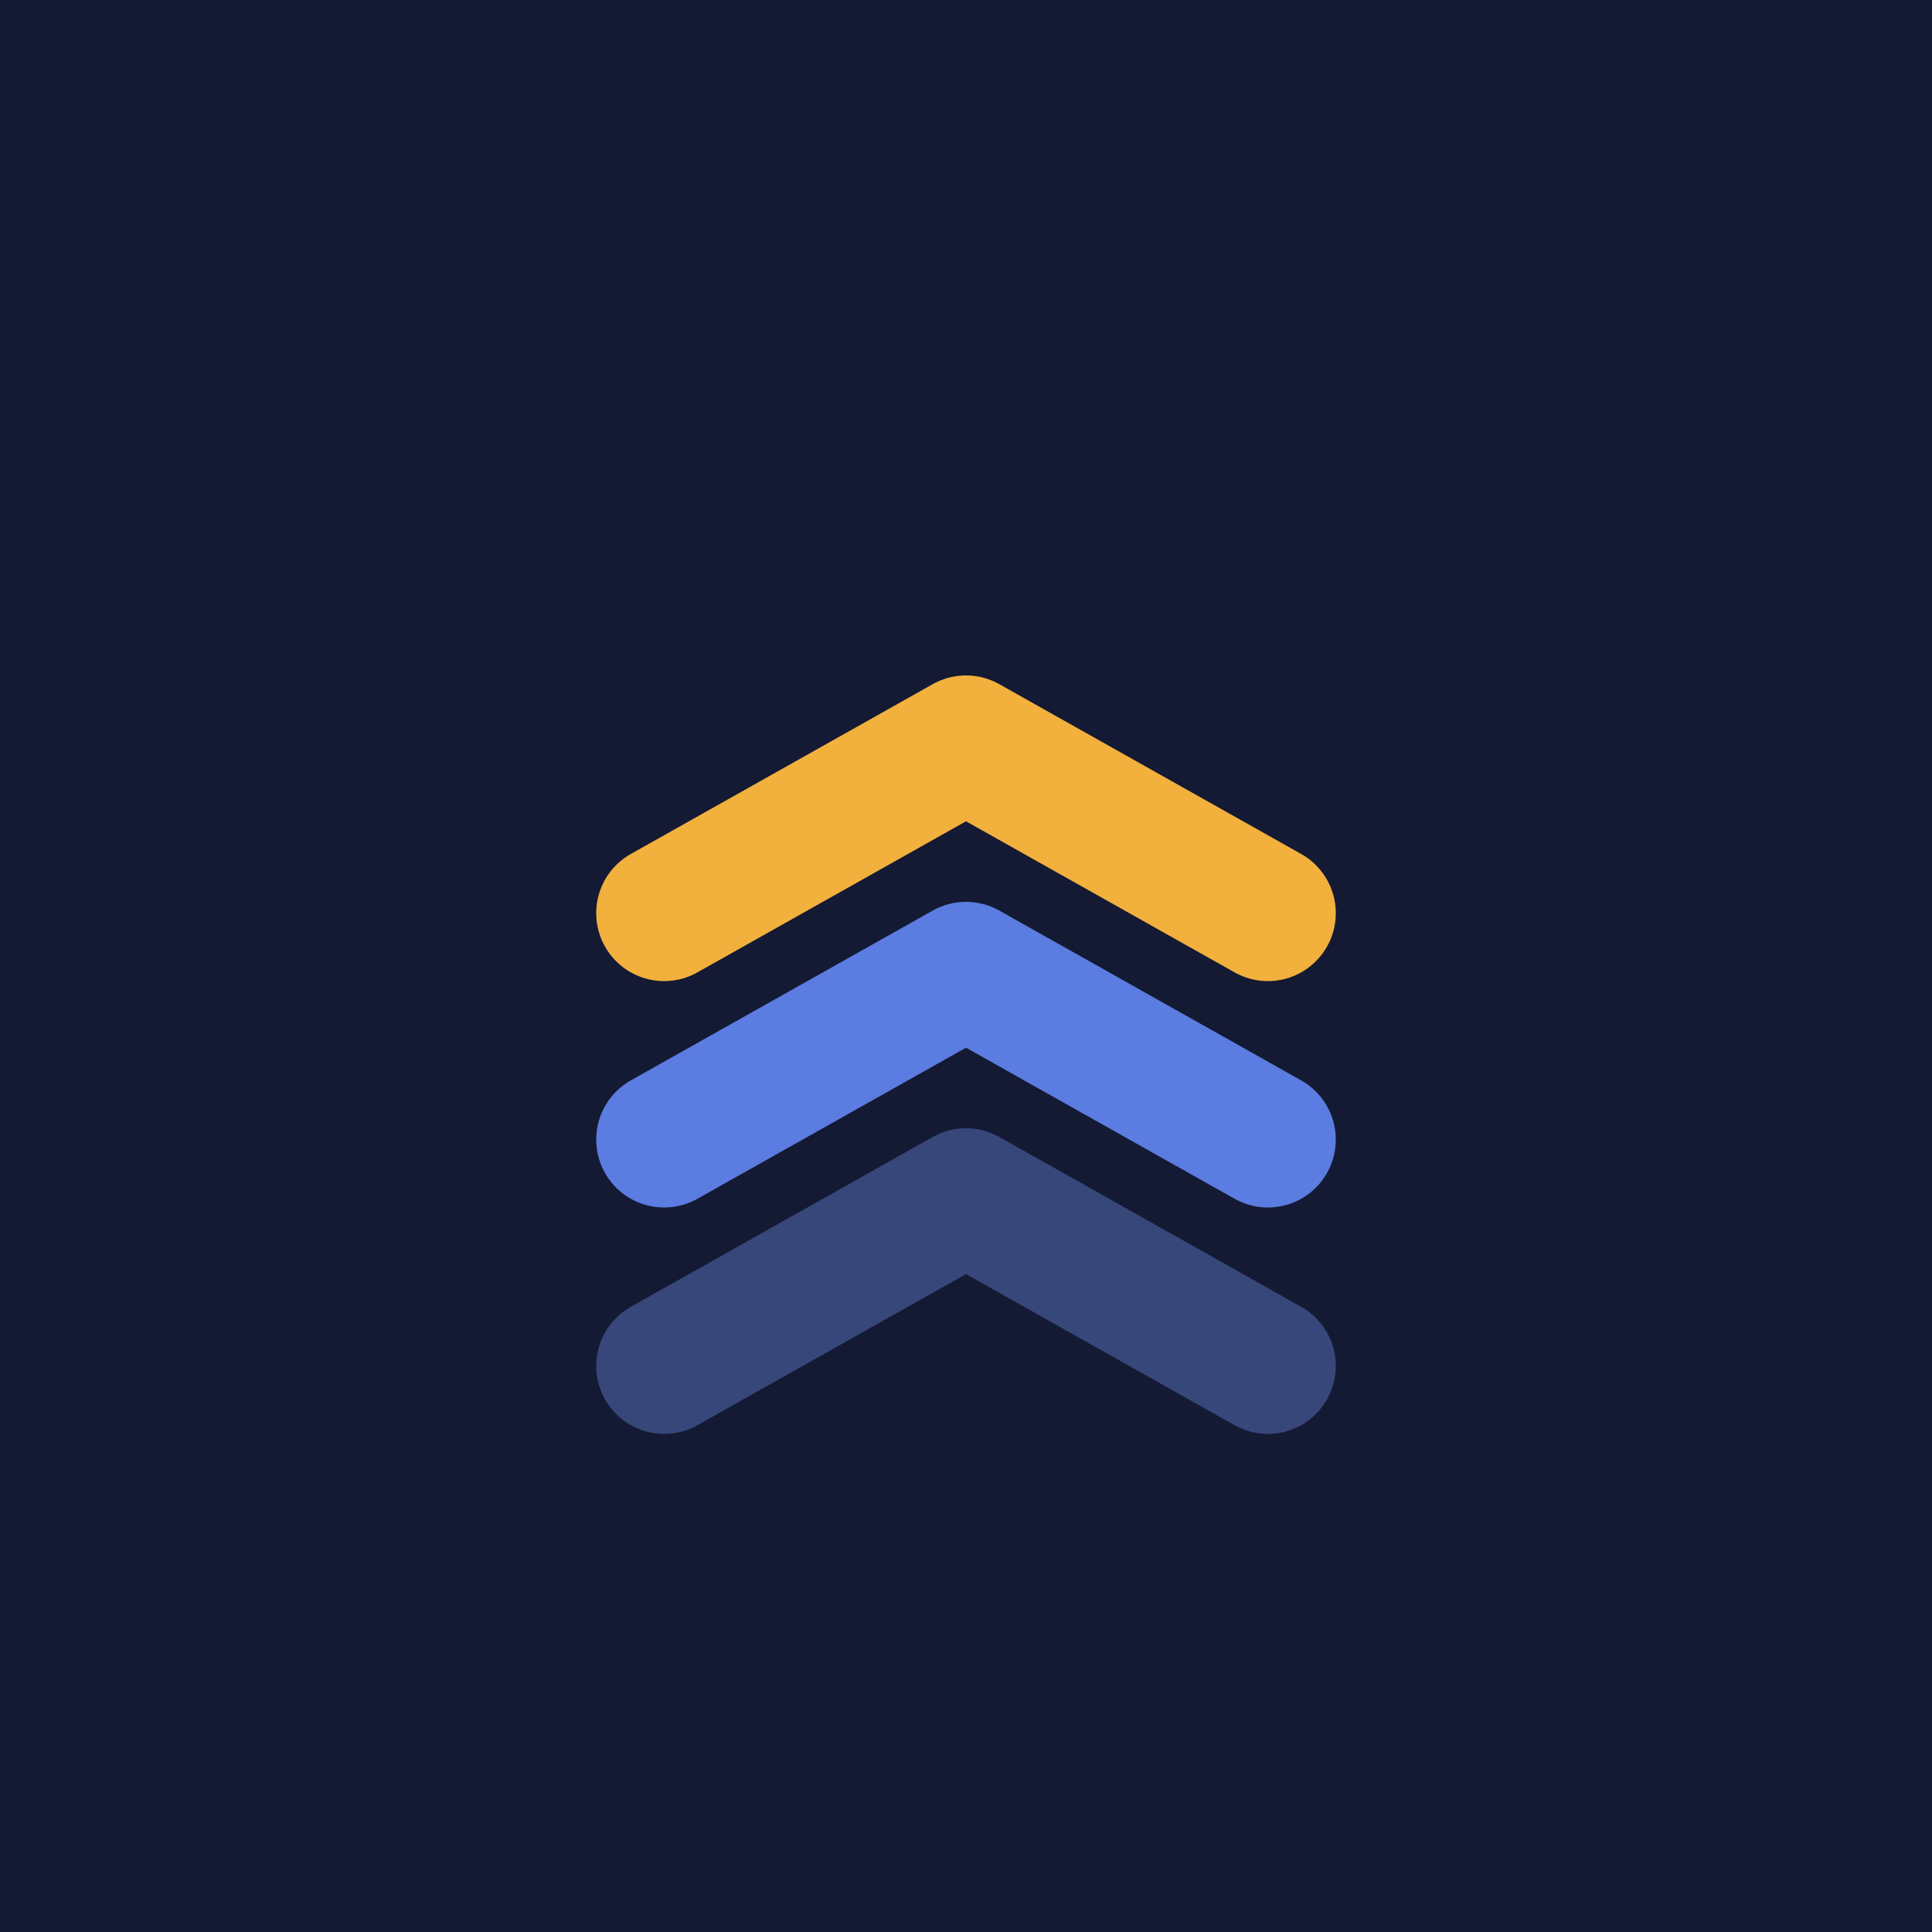
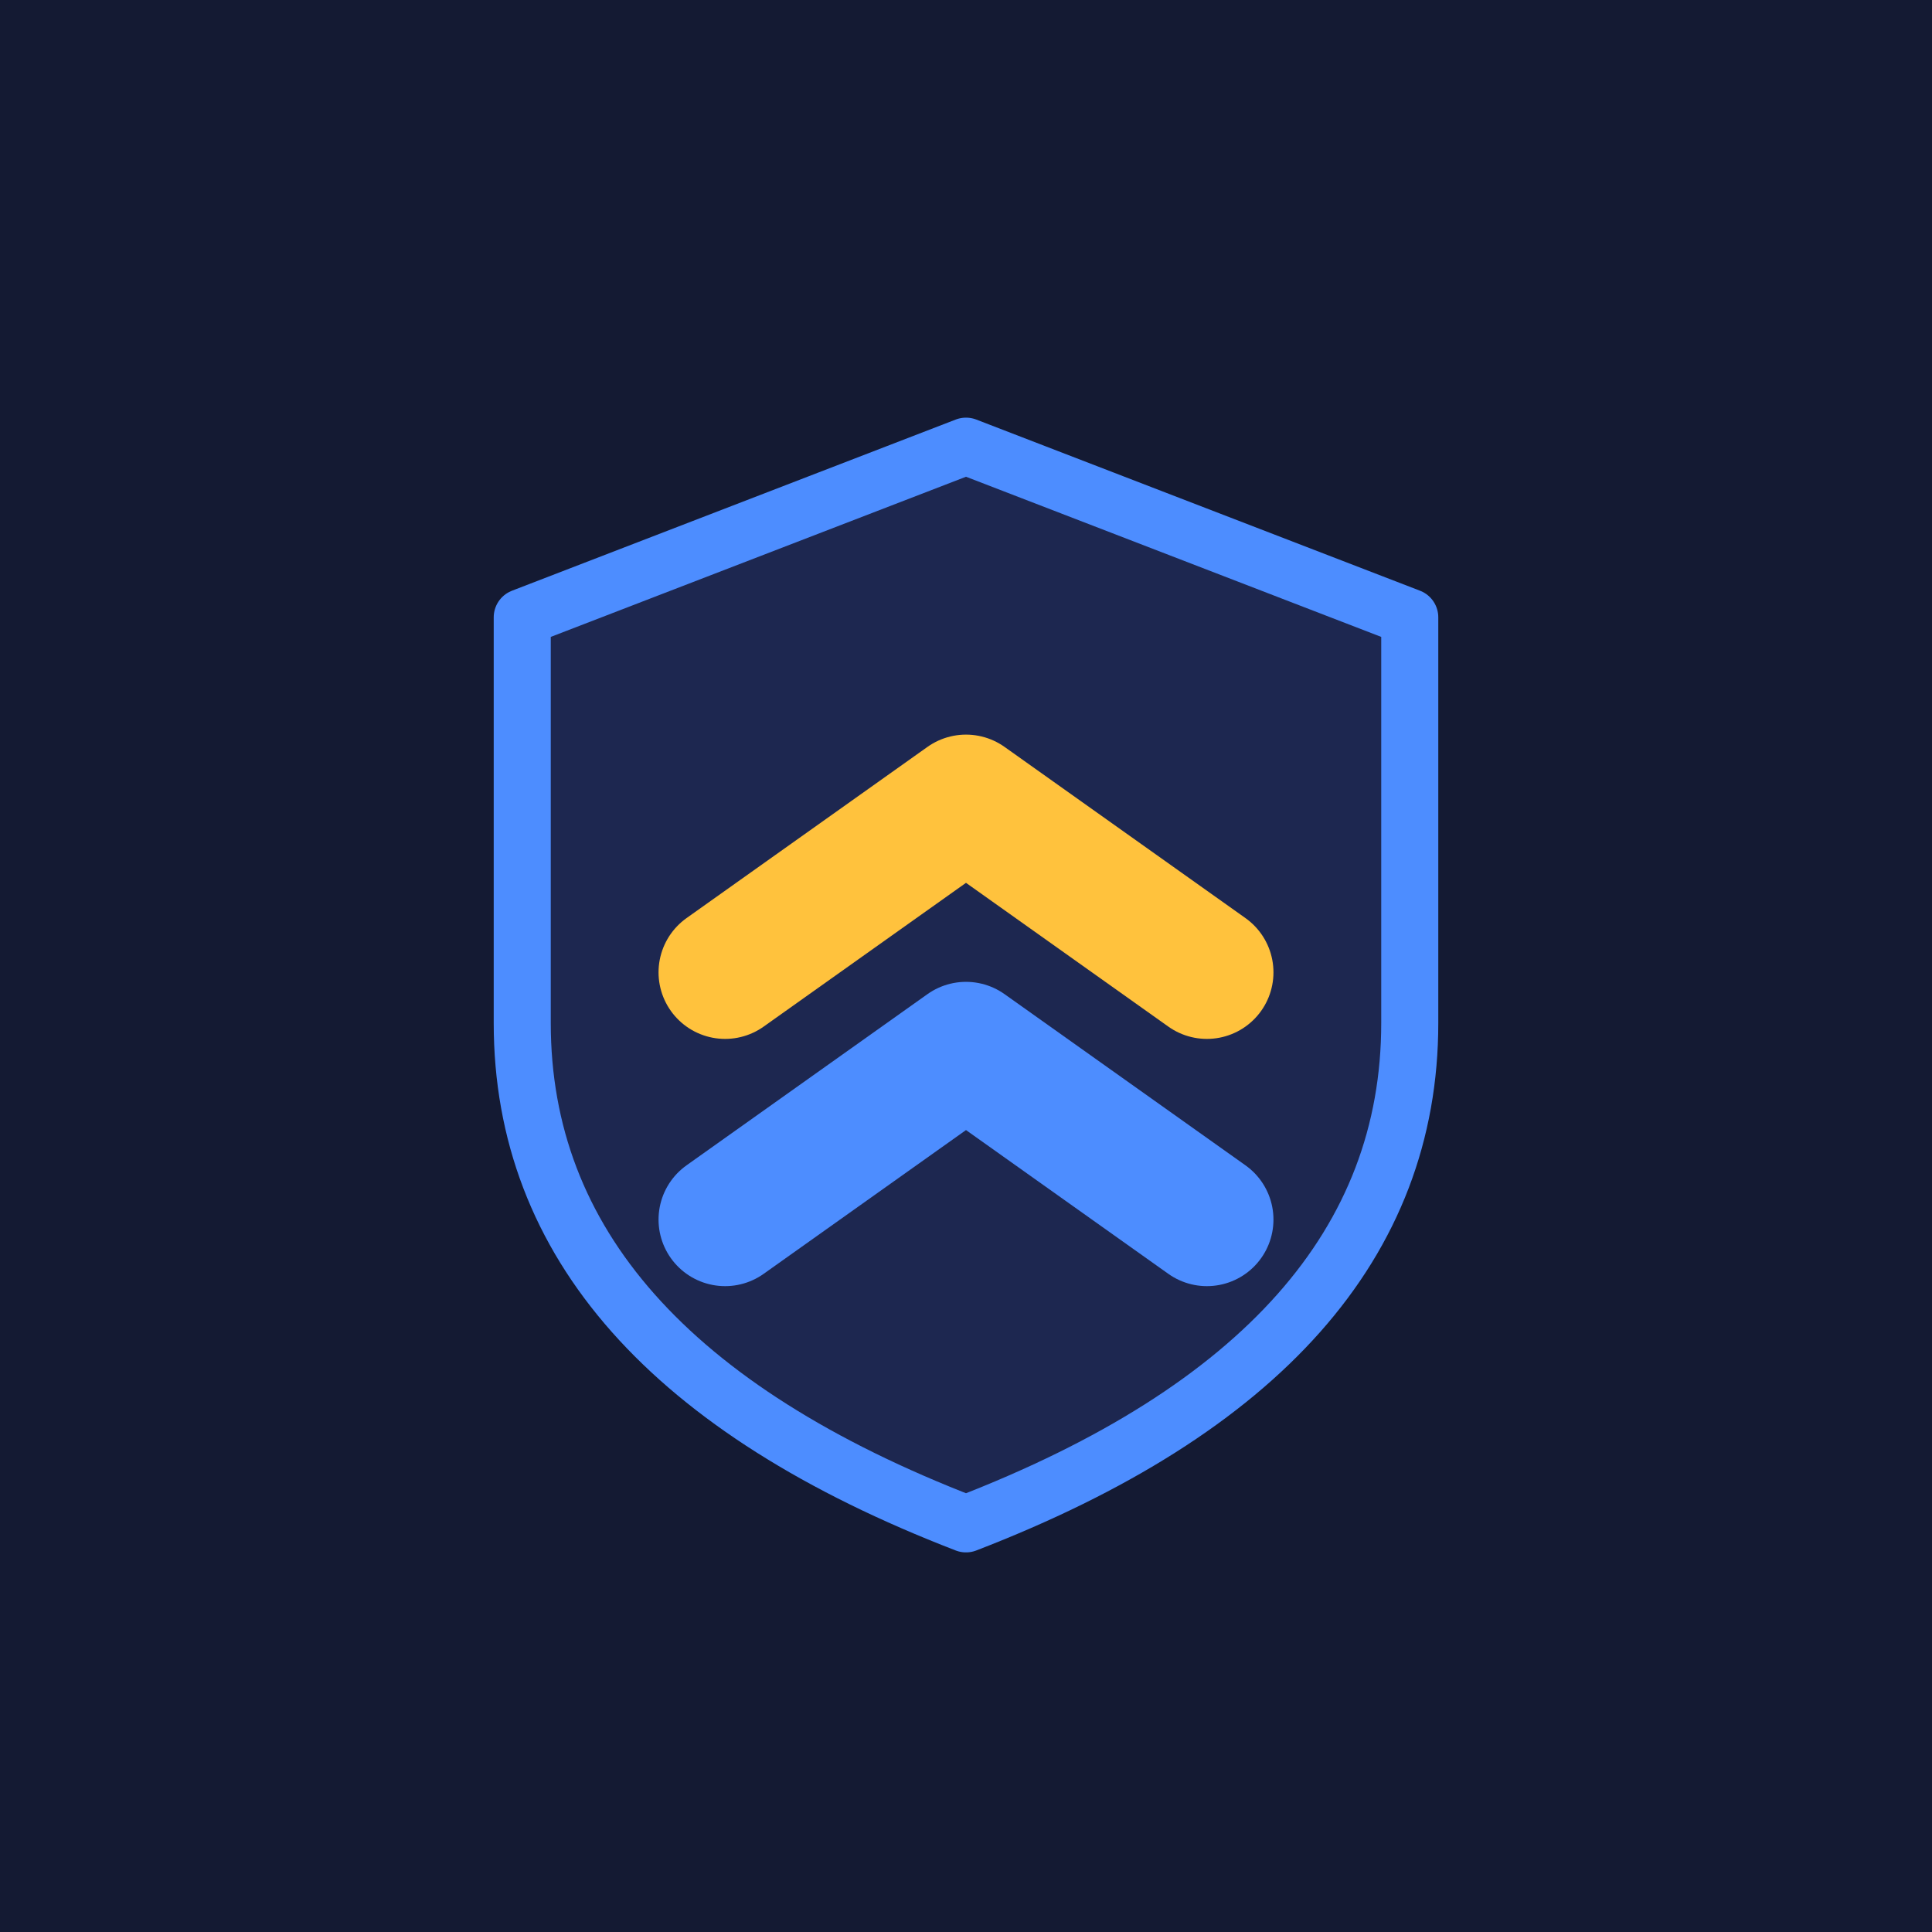
<svg xmlns="http://www.w3.org/2000/svg" viewBox="0 0 512 512" role="img" aria-label="RankUp">
  <rect width="512" height="512" fill="#141a33" />
-   <g fill="none" stroke-width="36" stroke-linecap="round" stroke-linejoin="round">
-     <path d="M176 362 L256 317 L336 362" stroke="#37477a" />
-     <path d="M176 302 L256 257 L336 302" stroke="#5b7ce0" />
-     <path d="M176 242 L256 197 L336 242" stroke="#f2b03d" />
+   <g transform="translate(256 256) scale(0.84) translate(-256 -256)">
+     <path d="M256 92 L396 146 V274 Q396 378 256 432 Q116 378 116 274 V146 Z" fill="#1d2750" stroke="#4d8dff" stroke-width="18" stroke-linejoin="round" />
+     <g fill="none" stroke-width="42" stroke-linecap="round" stroke-linejoin="round">
+       <path d="M180 336 L256 282 L332 336" stroke="#4d8dff" />
+       <path d="M180 258 L256 204 L332 258" stroke="#ffc23d" />
+     </g>
  </g>
</svg>
